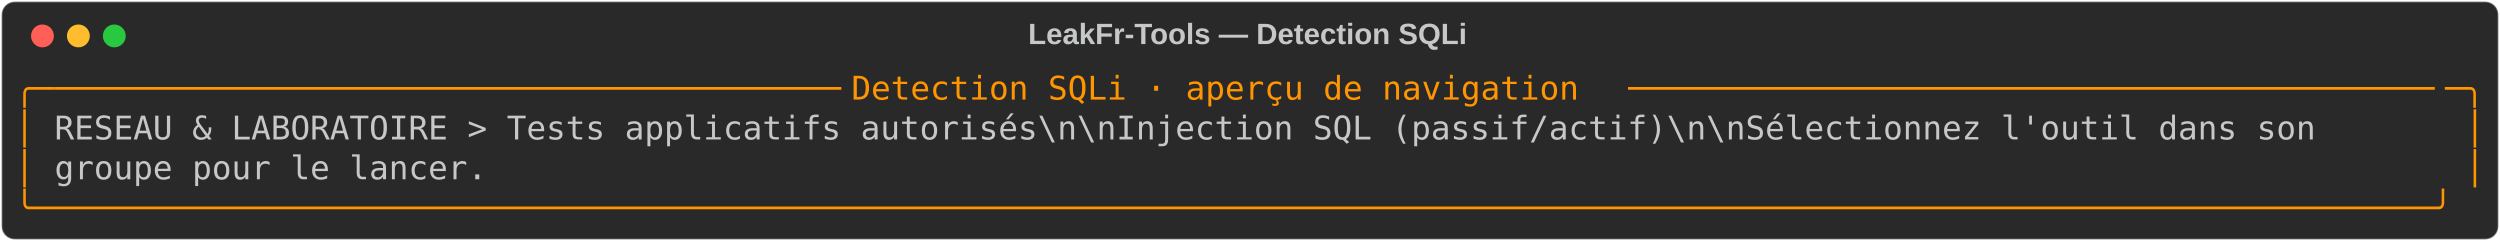
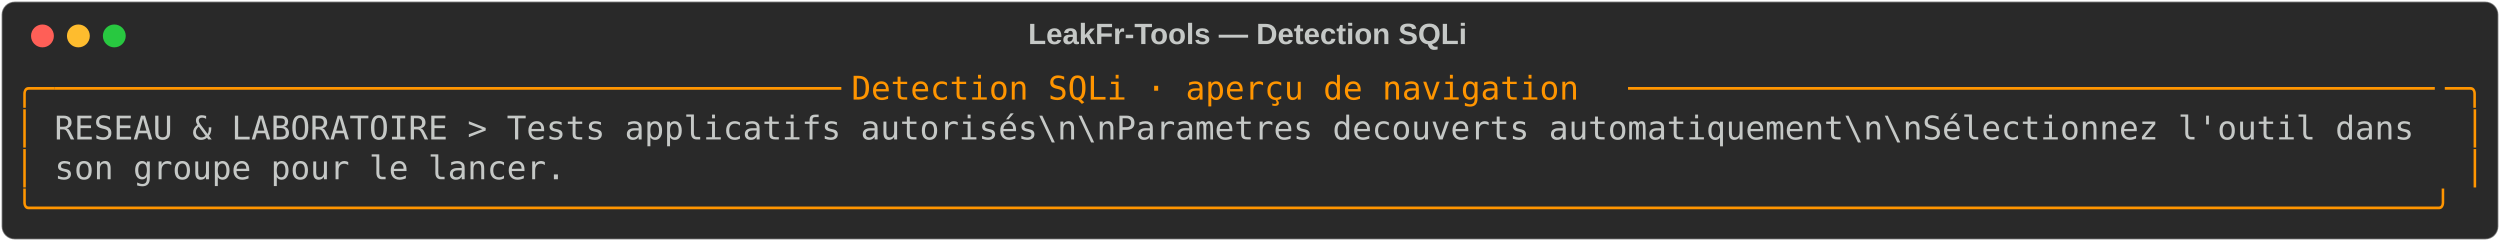
<svg xmlns="http://www.w3.org/2000/svg" class="rich-terminal" viewBox="0 0 1531 147.6">
  <style>

    @font-face {
        font-family: "Fira Code";
        src: local("FiraCode-Regular"),
                url("https://cdnjs.cloudflare.com/ajax/libs/firacode/6.2.0/woff2/FiraCode-Regular.woff2") format("woff2"),
                url("https://cdnjs.cloudflare.com/ajax/libs/firacode/6.2.0/woff/FiraCode-Regular.woff") format("woff");
        font-style: normal;
        font-weight: 400;
    }
    @font-face {
        font-family: "Fira Code";
        src: local("FiraCode-Bold"),
                url("https://cdnjs.cloudflare.com/ajax/libs/firacode/6.2.0/woff2/FiraCode-Bold.woff2") format("woff2"),
                url("https://cdnjs.cloudflare.com/ajax/libs/firacode/6.2.0/woff/FiraCode-Bold.woff") format("woff");
        font-style: bold;
        font-weight: 700;
    }

-     .terminal-3061949870-matrix {
+     .terminal-936747913-matrix {
        font-family: Fira Code, monospace;
        font-size: 20px;
        line-height: 24.4px;
        font-variant-east-asian: full-width;
    }

-     .terminal-3061949870-title {
+     .terminal-936747913-title {
        font-size: 18px;
        font-weight: bold;
        font-family: arial;
    }

-     .terminal-3061949870-r1 { fill: #ff9500 }
- .terminal-3061949870-r2 { fill: #c5c8c6 }
+     .terminal-936747913-r1 { fill: #ff9500 }
+ .terminal-936747913-r2 { fill: #c5c8c6 }
    </style>
  <defs>
-     <clipPath id="terminal-3061949870-clip-terminal">
+     <clipPath id="terminal-936747913-clip-terminal">
      <rect x="0" y="0" width="1511.8" height="96.6" />
    </clipPath>
-     <clipPath id="terminal-3061949870-line-0">
+     <clipPath id="terminal-936747913-line-0">
      <rect x="0" y="1.5" width="1512.8" height="24.65" />
    </clipPath>
-     <clipPath id="terminal-3061949870-line-1">
+     <clipPath id="terminal-936747913-line-1">
      <rect x="0" y="25.9" width="1512.8" height="24.65" />
    </clipPath>
-     <clipPath id="terminal-3061949870-line-2">
+     <clipPath id="terminal-936747913-line-2">
      <rect x="0" y="50.3" width="1512.8" height="24.65" />
    </clipPath>
  </defs>
  <rect fill="#292929" stroke="rgba(255,255,255,0.35)" stroke-width="1" x="1" y="1" width="1529" height="145.6" rx="8" />
-   <text class="terminal-3061949870-title" fill="#c5c8c6" text-anchor="middle" x="764" y="27">LeakFr-Tools — Detection SQLi</text>
+   <text class="terminal-936747913-title" fill="#c5c8c6" text-anchor="middle" x="764" y="27">LeakFr-Tools — Detection SQLi</text>
  <g transform="translate(26,22)">
    <circle cx="0" cy="0" r="7" fill="#ff5f57" />
    <circle cx="22" cy="0" r="7" fill="#febc2e" />
    <circle cx="44" cy="0" r="7" fill="#28c840" />
  </g>
-   <g transform="translate(9, 41)" clip-path="url(#terminal-3061949870-clip-terminal)">
-     <g class="terminal-3061949870-matrix">
-       <text class="terminal-3061949870-r1" x="0" y="20" textLength="24.4" clip-path="url(#terminal-3061949870-line-0)">╭─</text>
-       <text class="terminal-3061949870-r1" x="24.4" y="20" textLength="488" clip-path="url(#terminal-3061949870-line-0)">────────────────────────────────────────</text>
-       <text class="terminal-3061949870-r1" x="512.4" y="20" textLength="475.8" clip-path="url(#terminal-3061949870-line-0)"> Detection SQLi · aperçu de navigation </text>
-       <text class="terminal-3061949870-r1" x="988.2" y="20" textLength="500.2" clip-path="url(#terminal-3061949870-line-0)">─────────────────────────────────────────</text>
-       <text class="terminal-3061949870-r1" x="1488.4" y="20" textLength="24.4" clip-path="url(#terminal-3061949870-line-0)">─╮</text>
-       <text class="terminal-3061949870-r2" x="1512.8" y="20" textLength="12.2" clip-path="url(#terminal-3061949870-line-0)">
+   <g transform="translate(9, 41)" clip-path="url(#terminal-936747913-clip-terminal)">
+     <g class="terminal-936747913-matrix">
+       <text class="terminal-936747913-r1" x="0" y="20" textLength="24.4" clip-path="url(#terminal-936747913-line-0)">╭─</text>
+       <text class="terminal-936747913-r1" x="24.4" y="20" textLength="488" clip-path="url(#terminal-936747913-line-0)">────────────────────────────────────────</text>
+       <text class="terminal-936747913-r1" x="512.4" y="20" textLength="475.8" clip-path="url(#terminal-936747913-line-0)"> Detection SQLi · aperçu de navigation </text>
+       <text class="terminal-936747913-r1" x="988.2" y="20" textLength="500.2" clip-path="url(#terminal-936747913-line-0)">─────────────────────────────────────────</text>
+       <text class="terminal-936747913-r1" x="1488.4" y="20" textLength="24.4" clip-path="url(#terminal-936747913-line-0)">─╮</text>
+       <text class="terminal-936747913-r2" x="1512.8" y="20" textLength="12.2" clip-path="url(#terminal-936747913-line-0)">
</text>
-       <text class="terminal-3061949870-r1" x="0" y="44.4" textLength="12.2" clip-path="url(#terminal-3061949870-line-1)">│</text>
-       <text class="terminal-3061949870-r2" x="24.4" y="44.4" textLength="1415.2" clip-path="url(#terminal-3061949870-line-1)">RESEAU &amp; LABORATOIRE &gt; Tests applicatifs autorisés\n\nInjection SQL (passif/actif)\n\nSélectionnez l'outil dans son </text>
-       <text class="terminal-3061949870-r1" x="1500.6" y="44.4" textLength="12.2" clip-path="url(#terminal-3061949870-line-1)">│</text>
-       <text class="terminal-3061949870-r2" x="1512.8" y="44.4" textLength="12.2" clip-path="url(#terminal-3061949870-line-1)">
+       <text class="terminal-936747913-r1" x="0" y="44.4" textLength="12.2" clip-path="url(#terminal-936747913-line-1)">│</text>
+       <text class="terminal-936747913-r2" x="24.4" y="44.4" textLength="1464" clip-path="url(#terminal-936747913-line-1)">RESEAU &amp; LABORATOIRE &gt; Tests applicatifs autorisés\n\nParametres decouverts automatiquement\n\nSélectionnez l'outil dans</text>
+       <text class="terminal-936747913-r1" x="1500.6" y="44.4" textLength="12.2" clip-path="url(#terminal-936747913-line-1)">│</text>
+       <text class="terminal-936747913-r2" x="1512.8" y="44.4" textLength="12.2" clip-path="url(#terminal-936747913-line-1)">
</text>
-       <text class="terminal-3061949870-r1" x="0" y="68.8" textLength="12.2" clip-path="url(#terminal-3061949870-line-2)">│</text>
-       <text class="terminal-3061949870-r2" x="24.4" y="68.8" textLength="268.4" clip-path="url(#terminal-3061949870-line-2)">groupe pour le lancer.</text>
-       <text class="terminal-3061949870-r1" x="1500.6" y="68.8" textLength="12.2" clip-path="url(#terminal-3061949870-line-2)">│</text>
-       <text class="terminal-3061949870-r2" x="1512.8" y="68.8" textLength="12.2" clip-path="url(#terminal-3061949870-line-2)">
+       <text class="terminal-936747913-r1" x="0" y="68.8" textLength="12.2" clip-path="url(#terminal-936747913-line-2)">│</text>
+       <text class="terminal-936747913-r2" x="24.4" y="68.8" textLength="317.2" clip-path="url(#terminal-936747913-line-2)">son groupe pour le lancer.</text>
+       <text class="terminal-936747913-r1" x="1500.6" y="68.8" textLength="12.2" clip-path="url(#terminal-936747913-line-2)">│</text>
+       <text class="terminal-936747913-r2" x="1512.8" y="68.8" textLength="12.2" clip-path="url(#terminal-936747913-line-2)">
</text>
-       <text class="terminal-3061949870-r1" x="0" y="93.2" textLength="1512.8" clip-path="url(#terminal-3061949870-line-3)">╰──────────────────────────────────────────────────────────────────────────────────────────────────────────────────────────╯</text>
-       <text class="terminal-3061949870-r2" x="1512.8" y="93.2" textLength="12.2" clip-path="url(#terminal-3061949870-line-3)">
+       <text class="terminal-936747913-r1" x="0" y="93.2" textLength="1512.8" clip-path="url(#terminal-936747913-line-3)">╰──────────────────────────────────────────────────────────────────────────────────────────────────────────────────────────╯</text>
+       <text class="terminal-936747913-r2" x="1512.8" y="93.2" textLength="12.2" clip-path="url(#terminal-936747913-line-3)">
</text>
    </g>
  </g>
</svg>
